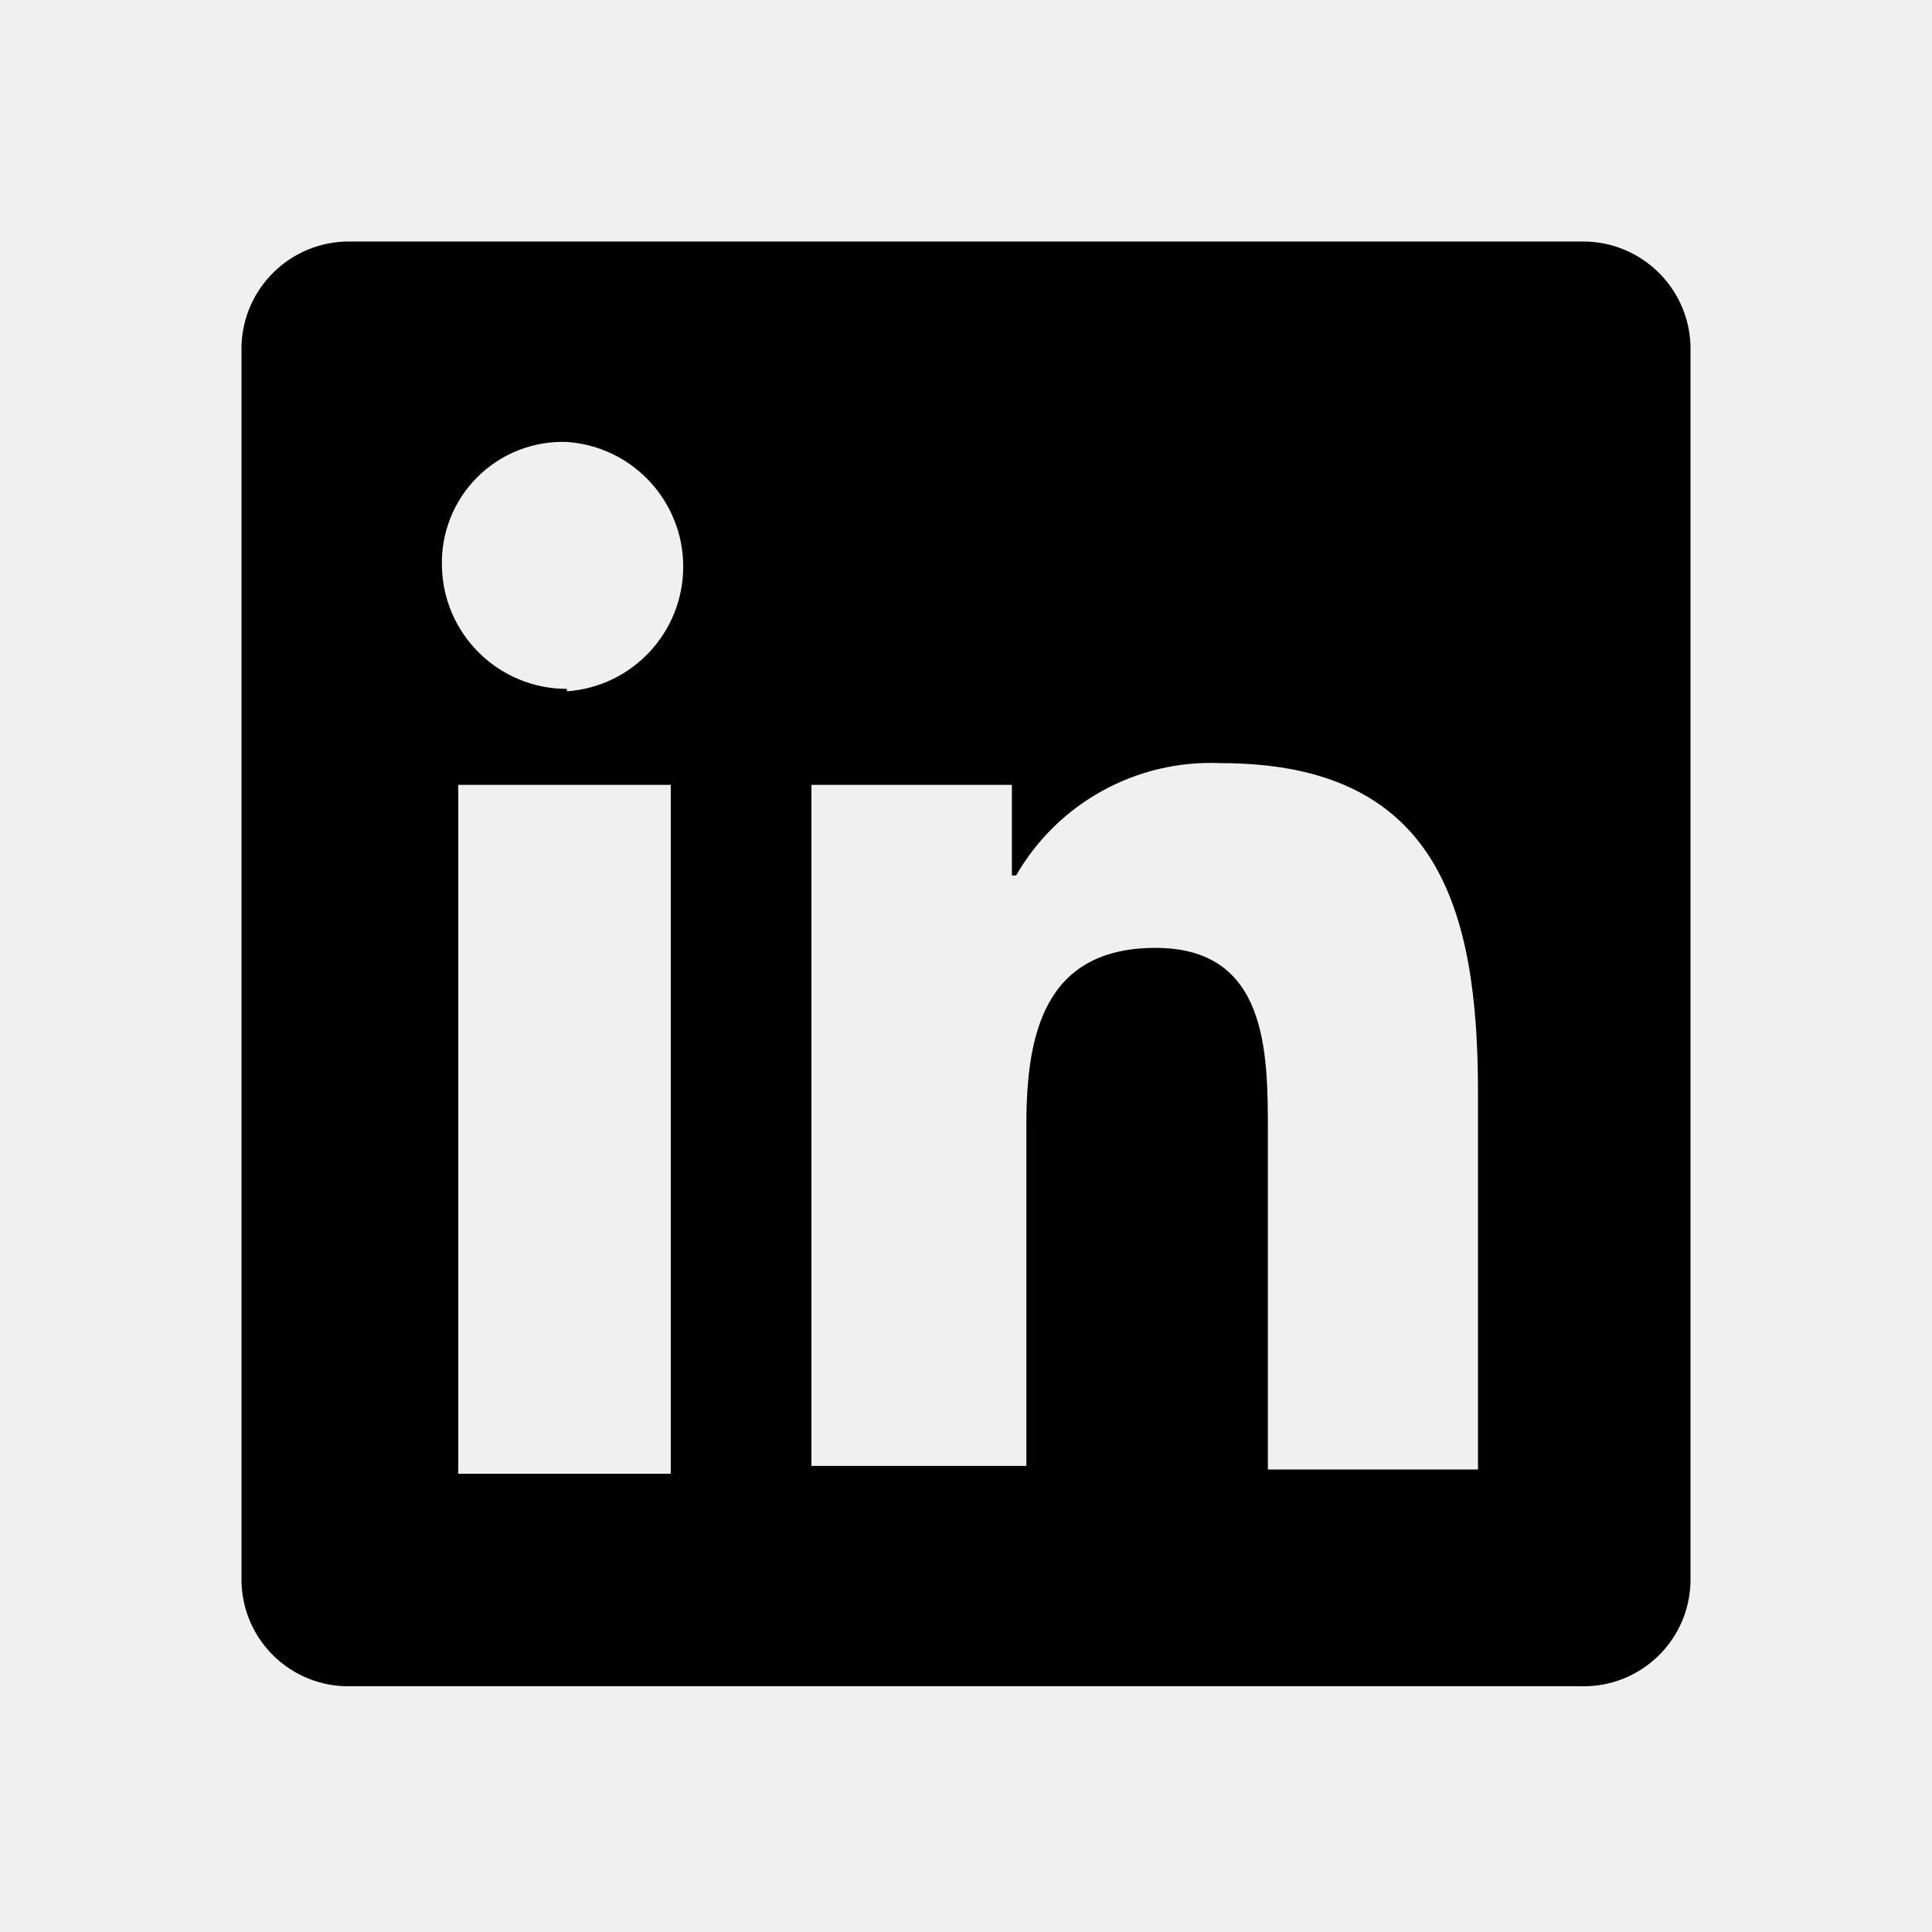
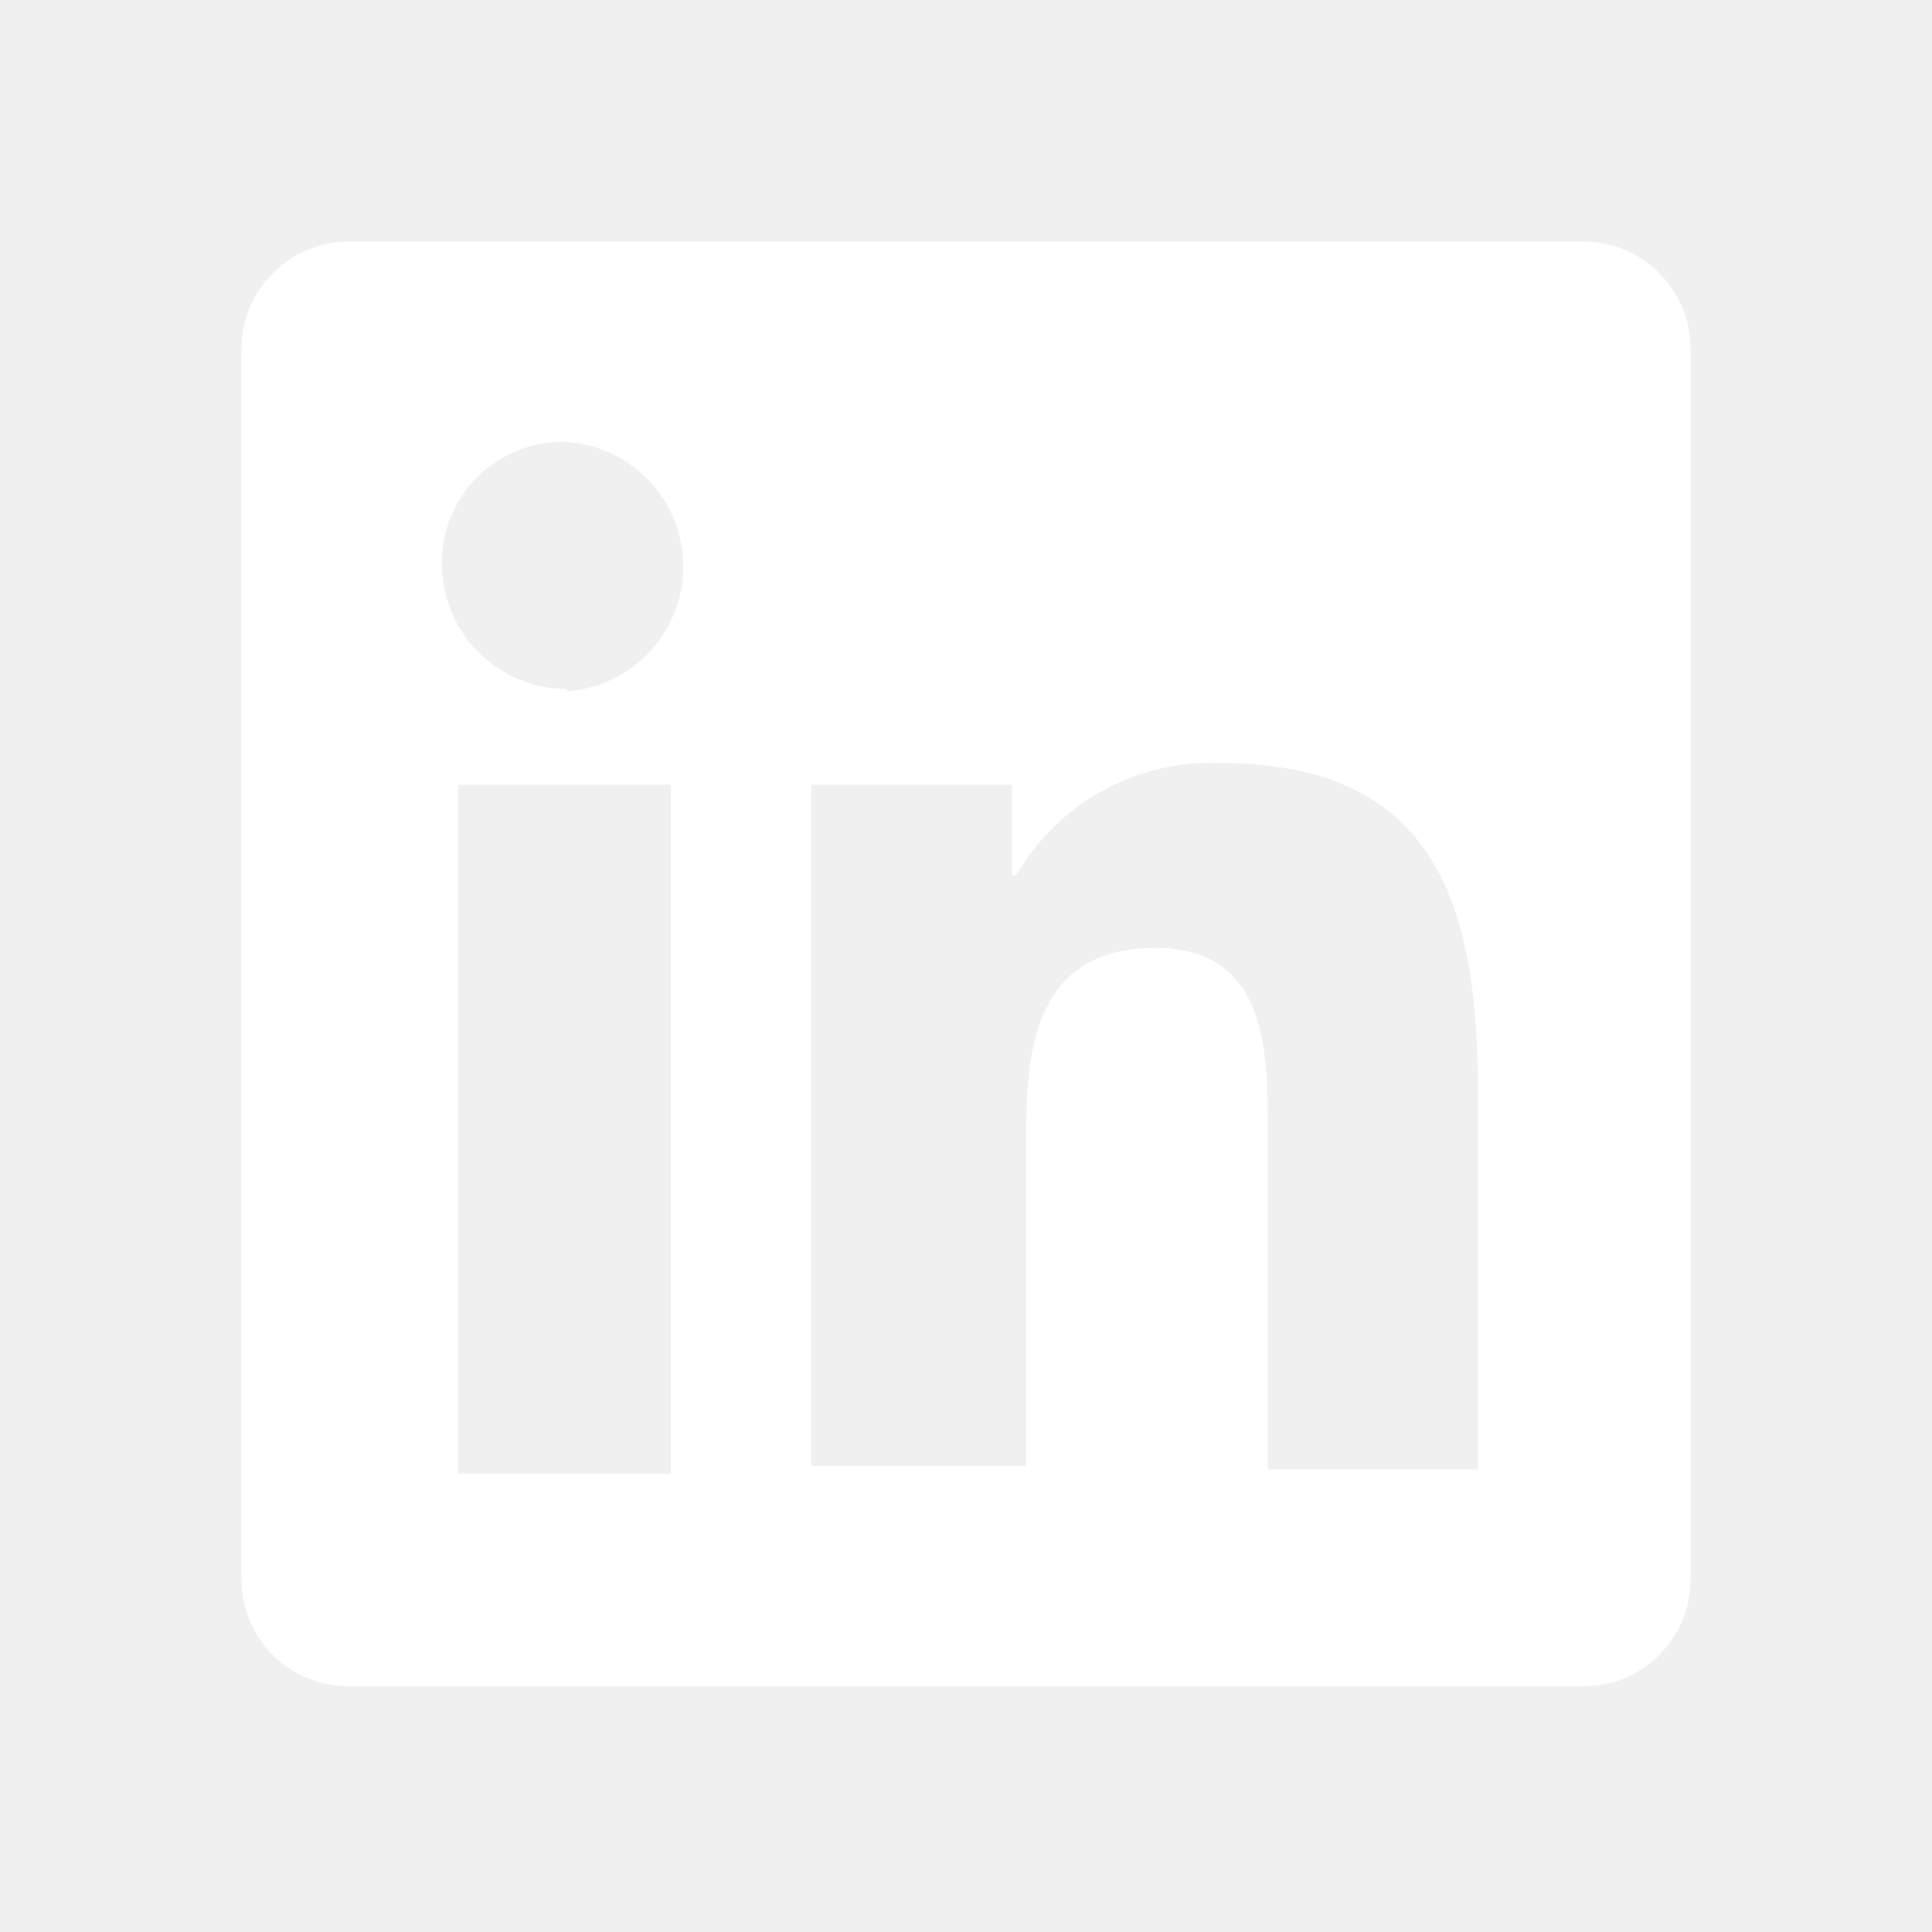
<svg xmlns="http://www.w3.org/2000/svg" id="icon" viewBox="0 0 32 32">
  <defs>
    <style>.cls-1{fill:none;}</style>
+     <style>.cls-2{fill:white;}</style>
  </defs>
-   <path d="M26.21,4H5.79A1.78,1.78,0,0,0,4,5.73V26.2a1.77,1.77,0,0,0,1.79,1.73H26.21A1.77,1.77,0,0,0,28,26.2V5.73A1.78,1.78,0,0,0,26.21,4ZM11.11,24.41H7.59V13h3.52Zm-1.72-13A2.07,2.07,0,0,1,7.32,9.39,2,2,0,0,1,9.39,7.32a2.07,2.07,0,0,1,0,4.13ZM24.48,24.34H21V18.76c0-1.33,0-3.06-1.86-3.06S17,17.16,17,18.63v5.65H13.44V13h3.32V14.5h.07a3.72,3.72,0,0,1,3.39-1.86c3.59,0,4.26,2.4,4.26,5.45Z" transform="translate(0 0)" />
+   <path d="M26.21,4H5.79A1.78,1.78,0,0,0,4,5.73V26.2a1.77,1.77,0,0,0,1.79,1.73H26.21A1.77,1.77,0,0,0,28,26.2V5.73A1.78,1.78,0,0,0,26.21,4ZM11.11,24.41H7.59V13h3.52Zm-1.72-13A2.07,2.07,0,0,1,7.32,9.39,2,2,0,0,1,9.39,7.32a2.07,2.07,0,0,1,0,4.13ZM24.48,24.34H21V18.76c0-1.33,0-3.06-1.86-3.06S17,17.16,17,18.63v5.65H13.44V13h3.32V14.5h.07a3.72,3.72,0,0,1,3.39-1.86c3.59,0,4.26,2.4,4.26,5.45Z" transform="translate(0 0)" class="cls-2" />
  <rect id="_Transparent_Rectangle_" data-name="&lt;Transparent Rectangle&gt;" class="cls-1" width="32" height="32" />
</svg>
